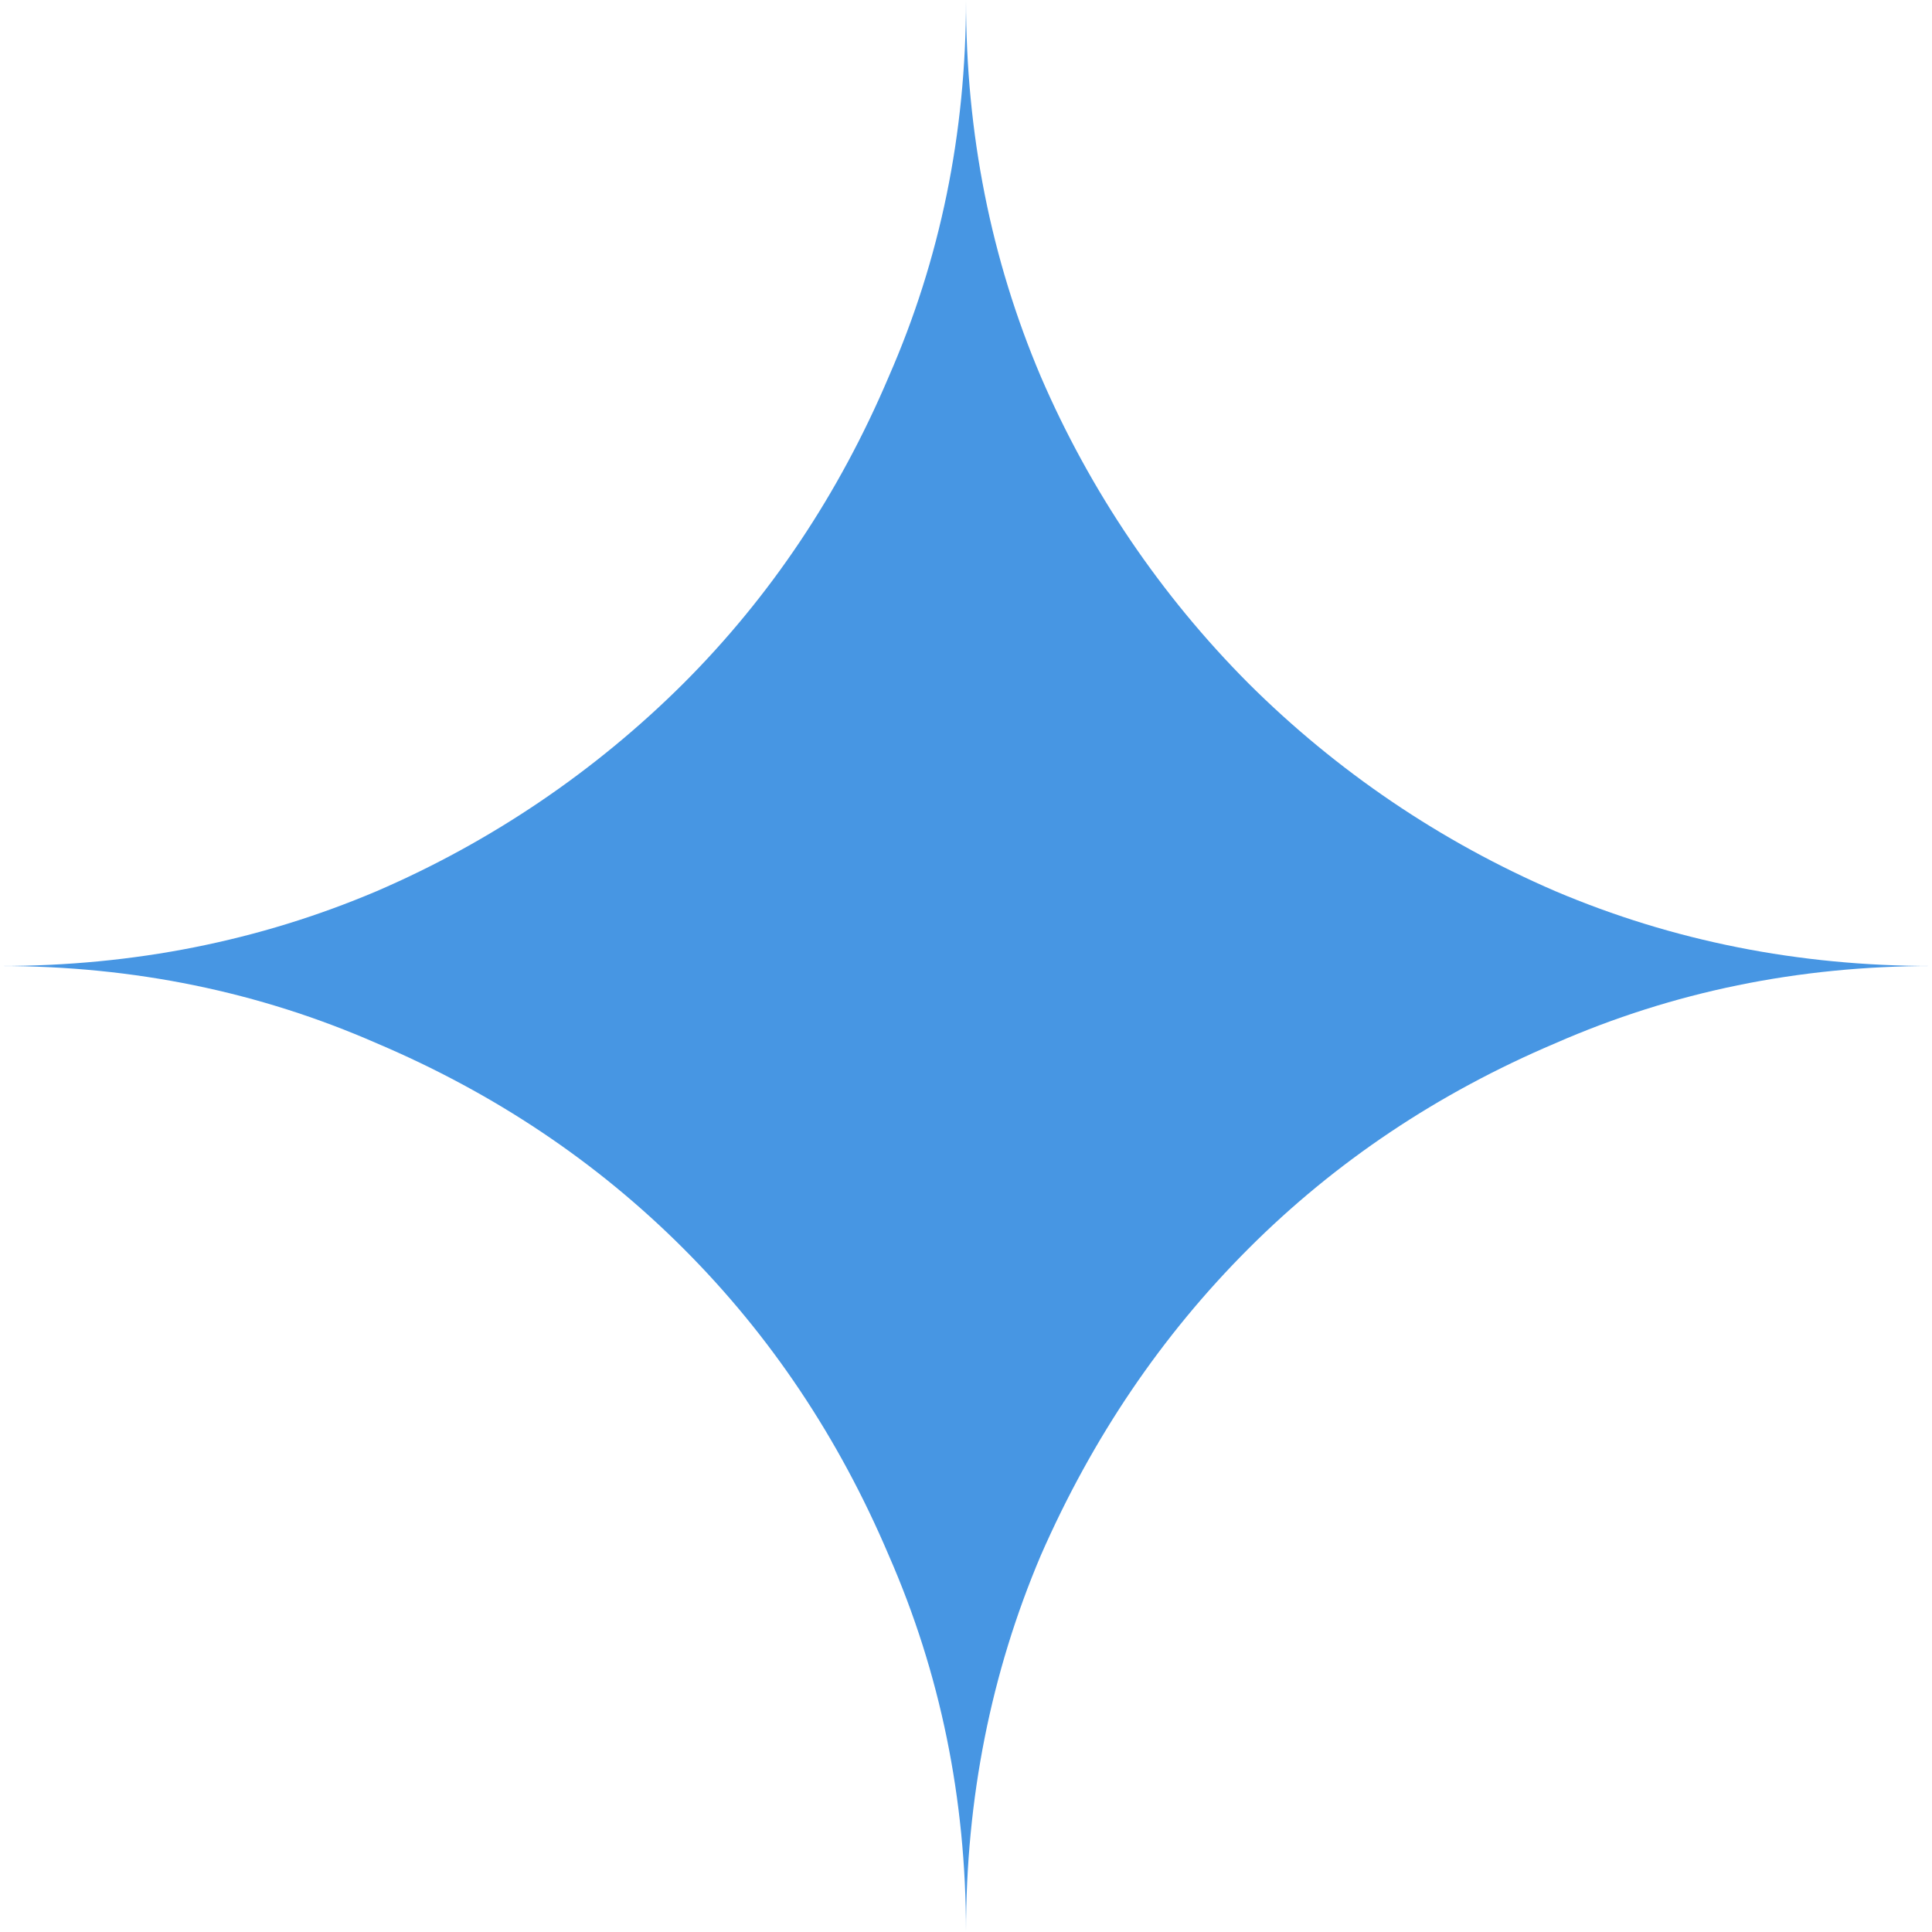
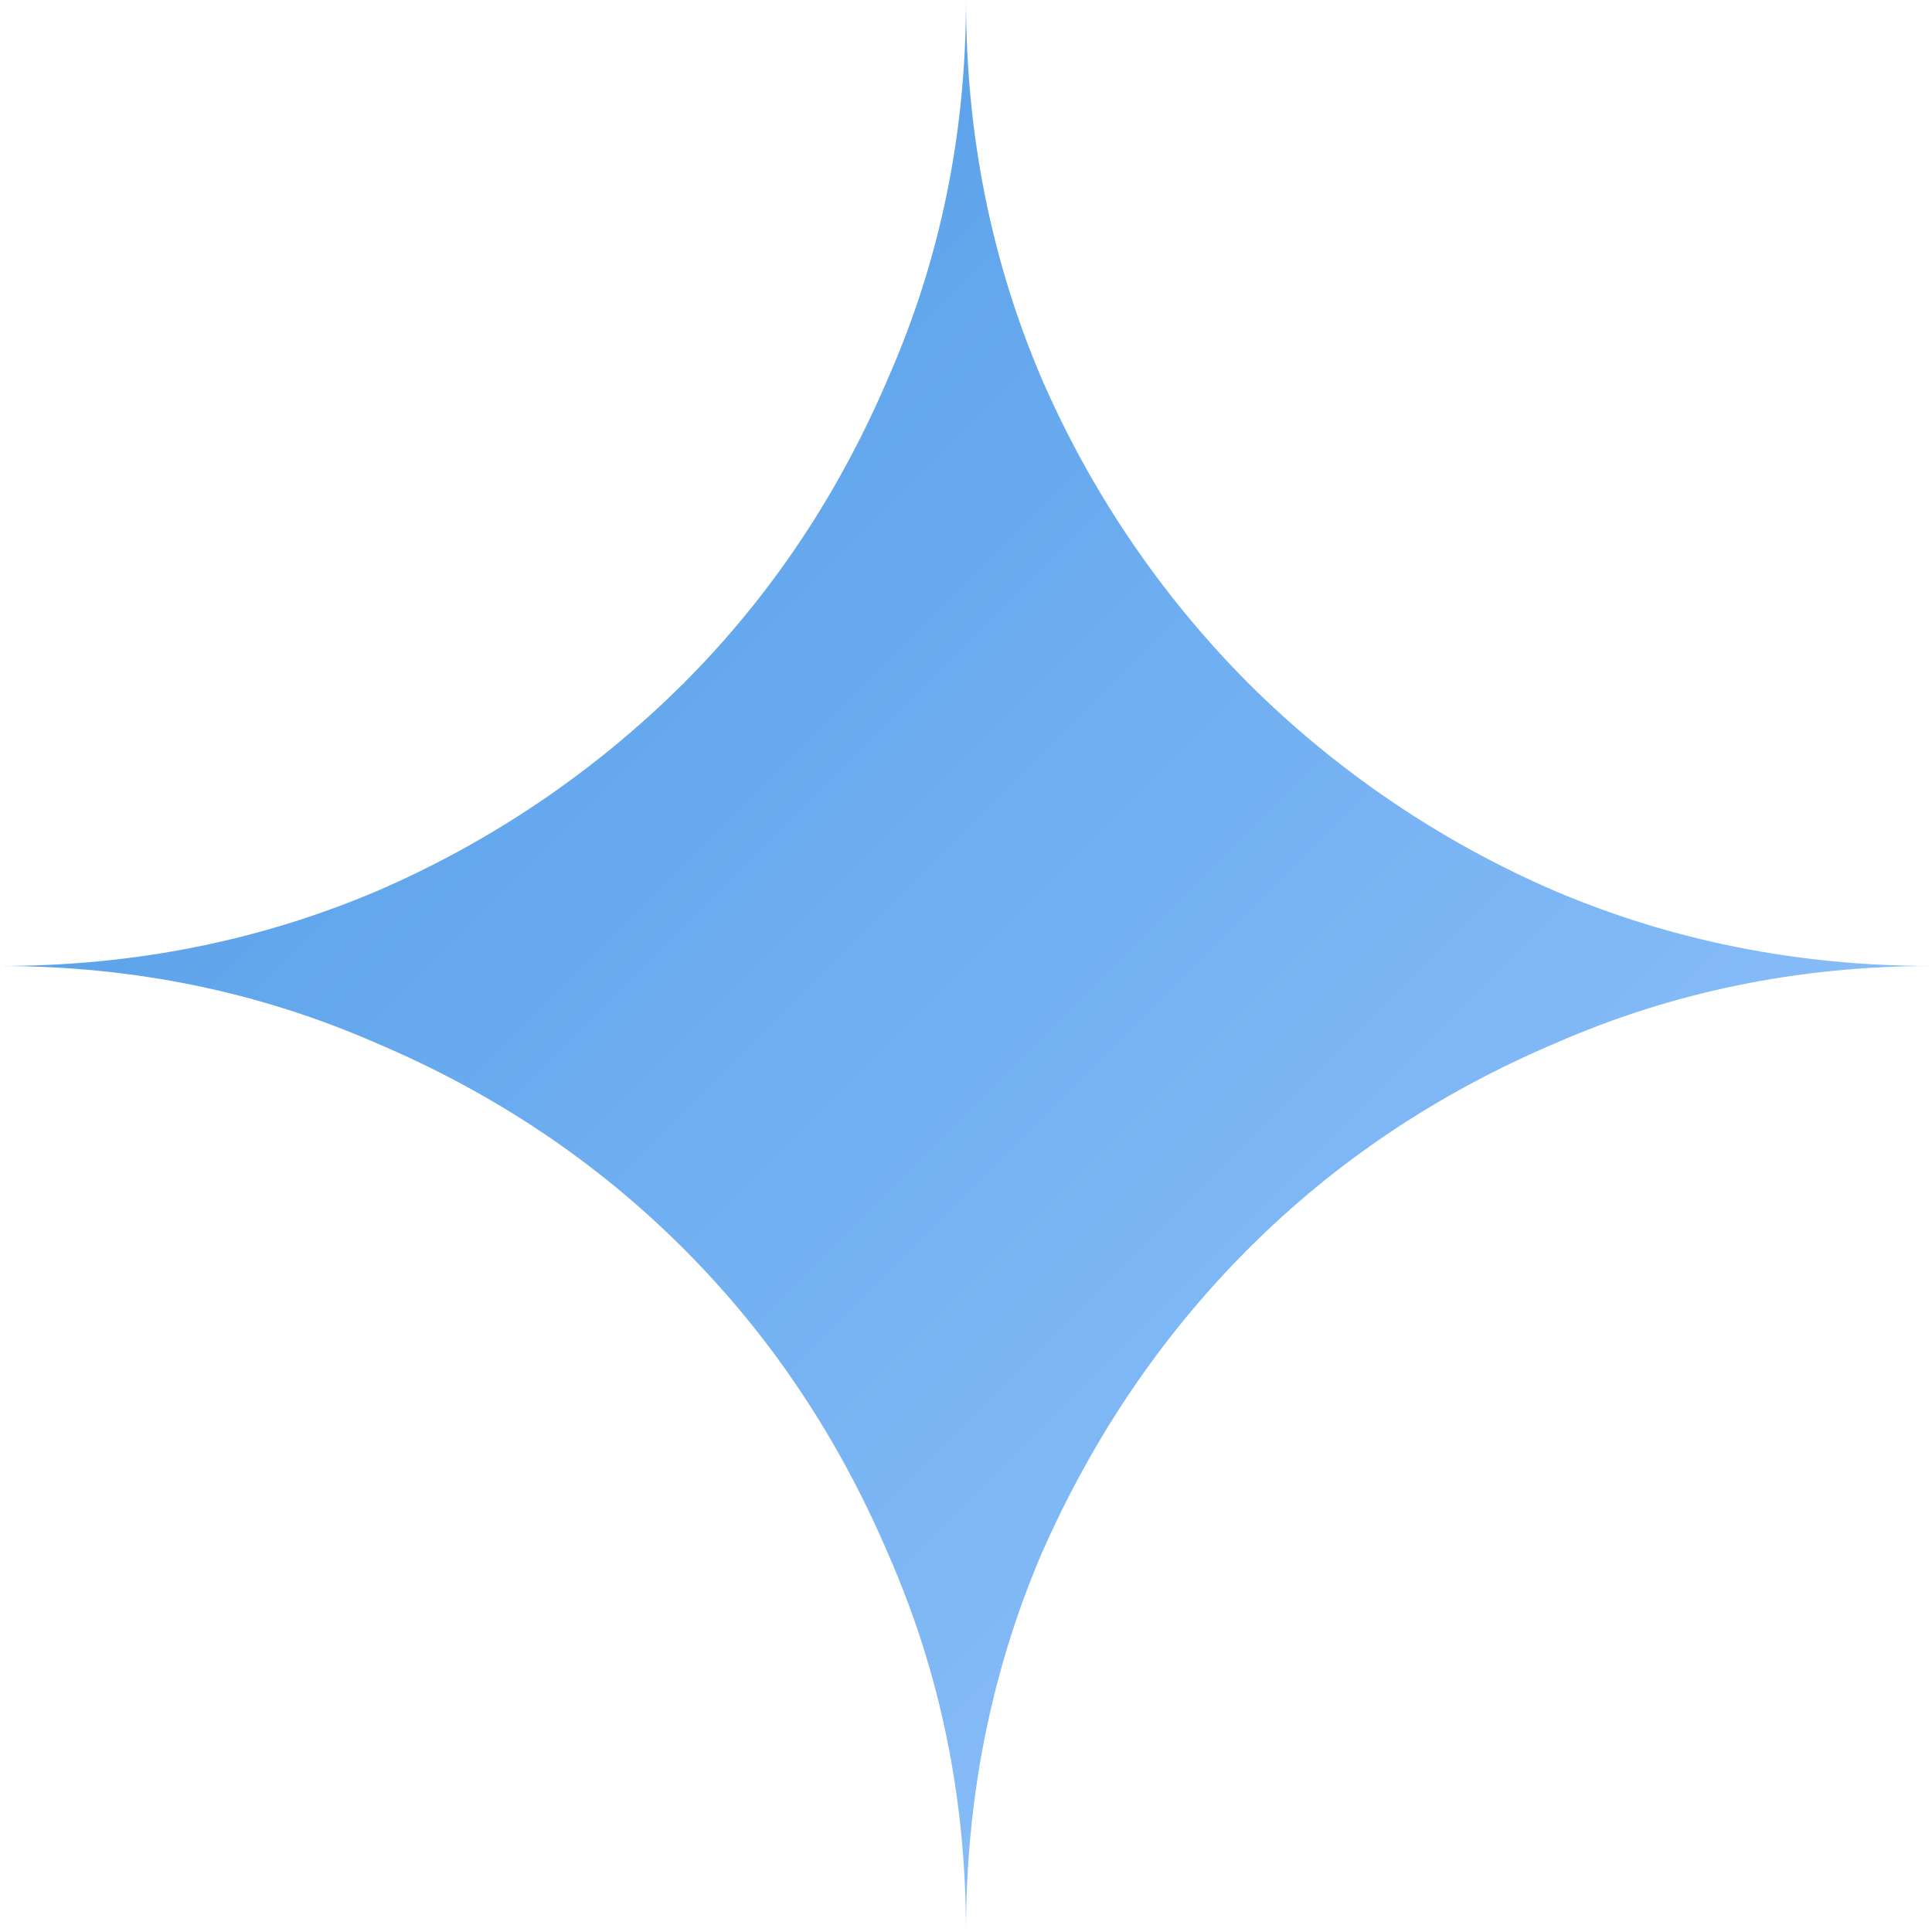
- <svg xmlns="http://www.w3.org/2000/svg" role="img" viewBox="0 0 24 24" fill="#4796E3">
-   <path d="M11.04 19.32Q12 21.51 12 24q0-2.49.93-4.68.96-2.19 2.58-3.81t3.81-2.55Q21.51 12 24 12q-2.49 0-4.68-.93a12.3 12.3 0 0 1-3.81-2.58 12.3 12.3 0 0 1-2.58-3.81Q12 2.49 12 0q0 2.49-.96 4.68-.93 2.19-2.55 3.81a12.3 12.3 0 0 1-3.81 2.58Q2.49 12 0 12q2.49 0 4.68.96 2.19.93 3.81 2.55t2.55 3.81" />
+ <svg xmlns="http://www.w3.org/2000/svg" role="img" viewBox="0 0 24 24">
+   <defs>
+     <linearGradient id="g" x1="0" y1="0" x2="1" y2="1">
+       <stop offset="0" stop-color="#4796E3" />
+       <stop offset="1" stop-color="#9CC9FF" />
+     </linearGradient>
+   </defs>
+   <path fill="url(#g)" d="M11.04 19.32Q12 21.51 12 24q0-2.49.93-4.68.96-2.19 2.58-3.81t3.81-2.55Q21.51 12 24 12q-2.49 0-4.68-.93a12.3 12.3 0 0 1-3.81-2.58 12.3 12.3 0 0 1-2.58-3.81Q12 2.49 12 0q0 2.49-.96 4.68-.93 2.19-2.55 3.81a12.3 12.3 0 0 1-3.81 2.58Q2.49 12 0 12q2.49 0 4.68.96 2.19.93 3.81 2.55t2.55 3.81" />
</svg>
